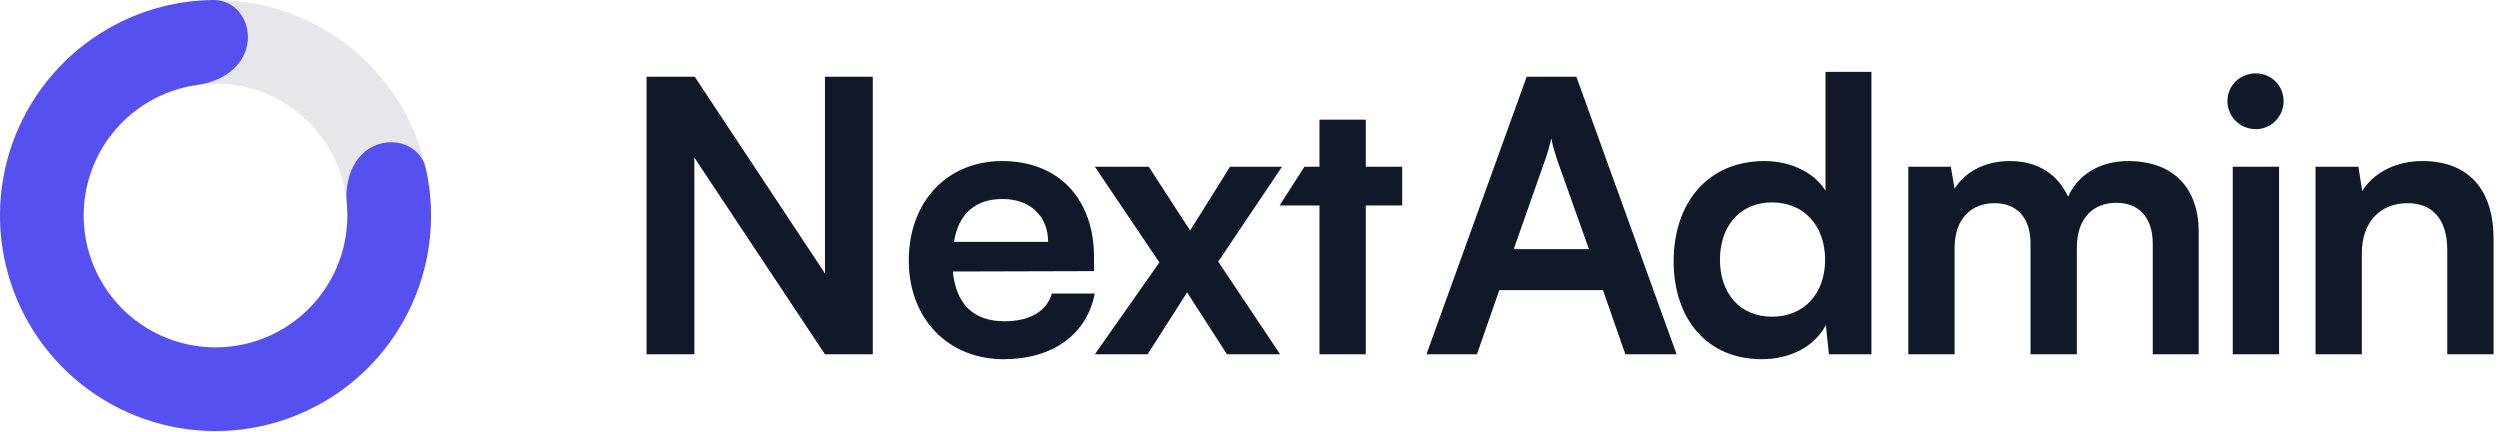
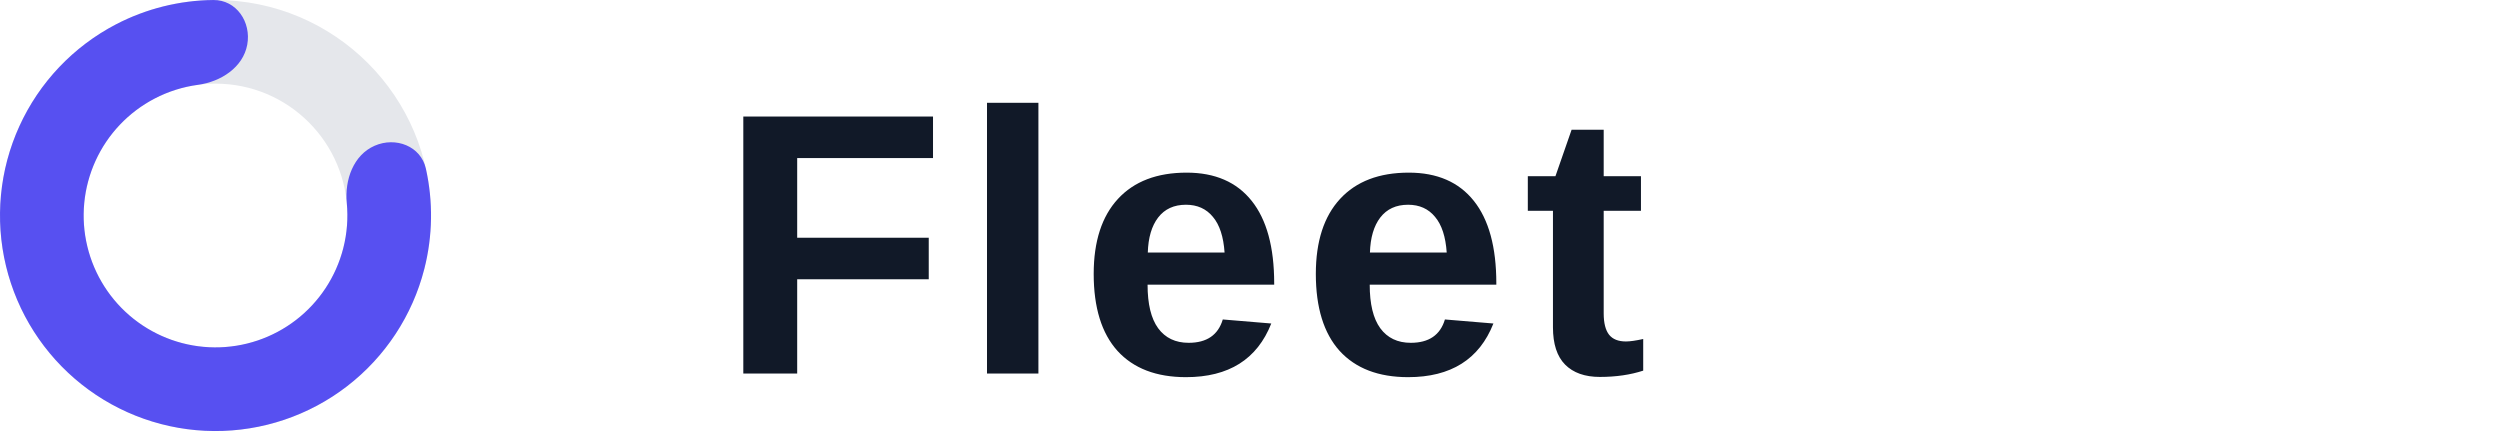
<svg xmlns="http://www.w3.org/2000/svg" width="174" height="30" viewBox="0 0 174 30" fill="none">
  <path d="M30 15C30 23.284 23.284 30 15 30C6.716 30 0 23.284 0 15C0 6.716 6.716 0 15 0C23.284 0 30 6.716 30 15ZM5.822 15C5.822 20.069 9.931 24.178 15 24.178C20.069 24.178 24.178 20.069 24.178 15C24.178 9.931 20.069 5.822 15 5.822C9.931 5.822 5.822 9.931 5.822 15Z" fill="#E5E7EB" />
  <path d="M26.071 10.145C27.543 9.499 29.291 10.169 29.641 11.738C30.151 14.027 30.12 16.418 29.532 18.716C28.703 21.961 26.811 24.835 24.158 26.88C21.506 28.924 18.245 30.023 14.896 30C11.547 29.977 8.302 28.833 5.678 26.752C3.054 24.671 1.203 21.771 0.418 18.515C-0.367 15.259 -0.04 11.835 1.348 8.786C2.735 5.738 5.103 3.242 8.073 1.695C10.178 0.6 12.499 0.025 14.844 0.001C16.451 -0.016 17.501 1.534 17.208 3.114C16.914 4.695 15.372 5.69 13.778 5.904C12.732 6.044 11.711 6.365 10.762 6.859C8.944 7.806 7.495 9.333 6.647 11.198C5.798 13.063 5.597 15.159 6.078 17.151C6.558 19.143 7.691 20.917 9.296 22.191C10.902 23.464 12.887 24.164 14.937 24.178C16.986 24.192 18.981 23.52 20.604 22.269C22.227 21.018 23.384 19.259 23.892 17.274C24.157 16.237 24.237 15.17 24.136 14.119C23.981 12.519 24.599 10.79 26.071 10.145Z" fill="#5750F1" />
-   <path d="M48.329 24.657H45V5.343H48.355L57.417 19.029V5.343H60.746V24.657H57.417L48.329 10.971V24.657Z" fill="#111928" />
-   <path d="M69.856 25C65.973 25 63.251 22.173 63.251 18.131C63.251 14.036 65.92 11.209 69.751 11.209C73.661 11.209 76.144 13.824 76.144 17.893V18.87L66.316 18.897C66.554 21.195 67.769 22.358 69.909 22.358C71.679 22.358 72.842 21.671 73.212 20.429H76.197C75.642 23.283 73.264 25 69.856 25ZM69.777 13.851C67.875 13.851 66.712 14.881 66.395 16.836H72.948C72.948 15.04 71.706 13.851 69.777 13.851Z" fill="#111928" />
-   <path d="M79.874 24.657H76.202L80.693 18.263L76.202 11.605H79.954L82.833 16.044L85.608 11.605H89.227L84.788 18.21L89.095 24.657H85.396L82.622 20.35L79.874 24.657Z" fill="#111928" />
-   <path d="M95.058 24.657H91.835V14.3H89.06L90.787 11.605H91.835V8.329H95.058V11.605H97.594V14.3H95.058V24.657Z" fill="#111928" />
-   <path d="M102.795 24.657H99.281L106.256 5.343H109.717L116.692 24.657H113.125L111.566 20.192H104.354L102.795 24.657ZM107.55 11.103L105.357 17.338H110.589L108.369 11.103C108.211 10.601 108.026 10.02 107.973 9.624C107.894 9.993 107.735 10.575 107.55 11.103Z" fill="#111928" />
-   <path d="M122.615 25C118.837 25 116.486 22.226 116.486 18.184C116.486 14.115 118.864 11.209 122.8 11.209C124.623 11.209 126.235 11.975 127.054 13.27V5H130.251V24.657H127.292L127.08 22.622C126.288 24.128 124.597 25 122.615 25ZM123.329 22.041C125.574 22.041 127.027 20.429 127.027 18.078C127.027 15.727 125.574 14.088 123.329 14.088C121.083 14.088 119.709 15.753 119.709 18.078C119.709 20.403 121.083 22.041 123.329 22.041Z" fill="#111928" />
-   <path d="M136.04 24.657H132.817V11.605H135.776L136.04 13.137C136.701 12.054 138.022 11.209 139.898 11.209C141.879 11.209 143.253 12.186 143.94 13.692C144.6 12.186 146.133 11.209 148.114 11.209C151.285 11.209 153.028 13.111 153.028 16.123V24.657H149.832V16.968C149.832 15.092 148.828 14.115 147.295 14.115C145.736 14.115 144.548 15.119 144.548 17.259V24.657H141.324V16.942C141.324 15.119 140.347 14.141 138.814 14.141C137.282 14.141 136.04 15.145 136.04 17.259V24.657Z" fill="#111928" />
-   <path d="M157.012 8.989C155.902 8.989 155.03 8.118 155.03 7.034C155.03 5.951 155.902 5.106 157.012 5.106C158.068 5.106 158.94 5.951 158.94 7.034C158.94 8.118 158.068 8.989 157.012 8.989ZM155.4 24.657V11.605H158.623V24.657H155.4Z" fill="#111928" />
-   <path d="M164.384 24.657H161.161V11.605H164.146L164.41 13.296C165.23 11.975 166.815 11.209 168.585 11.209C171.861 11.209 173.552 13.243 173.552 16.625V24.657H170.329V17.391C170.329 15.198 169.245 14.141 167.581 14.141C165.599 14.141 164.384 15.515 164.384 17.629V24.657Z" fill="#111928" />
+   <text x="50" y="26" font-family="Arial, sans-serif" font-size="26" font-weight="900" fill="#111928" letter-spacing="1px">Fleet</text>
</svg>
